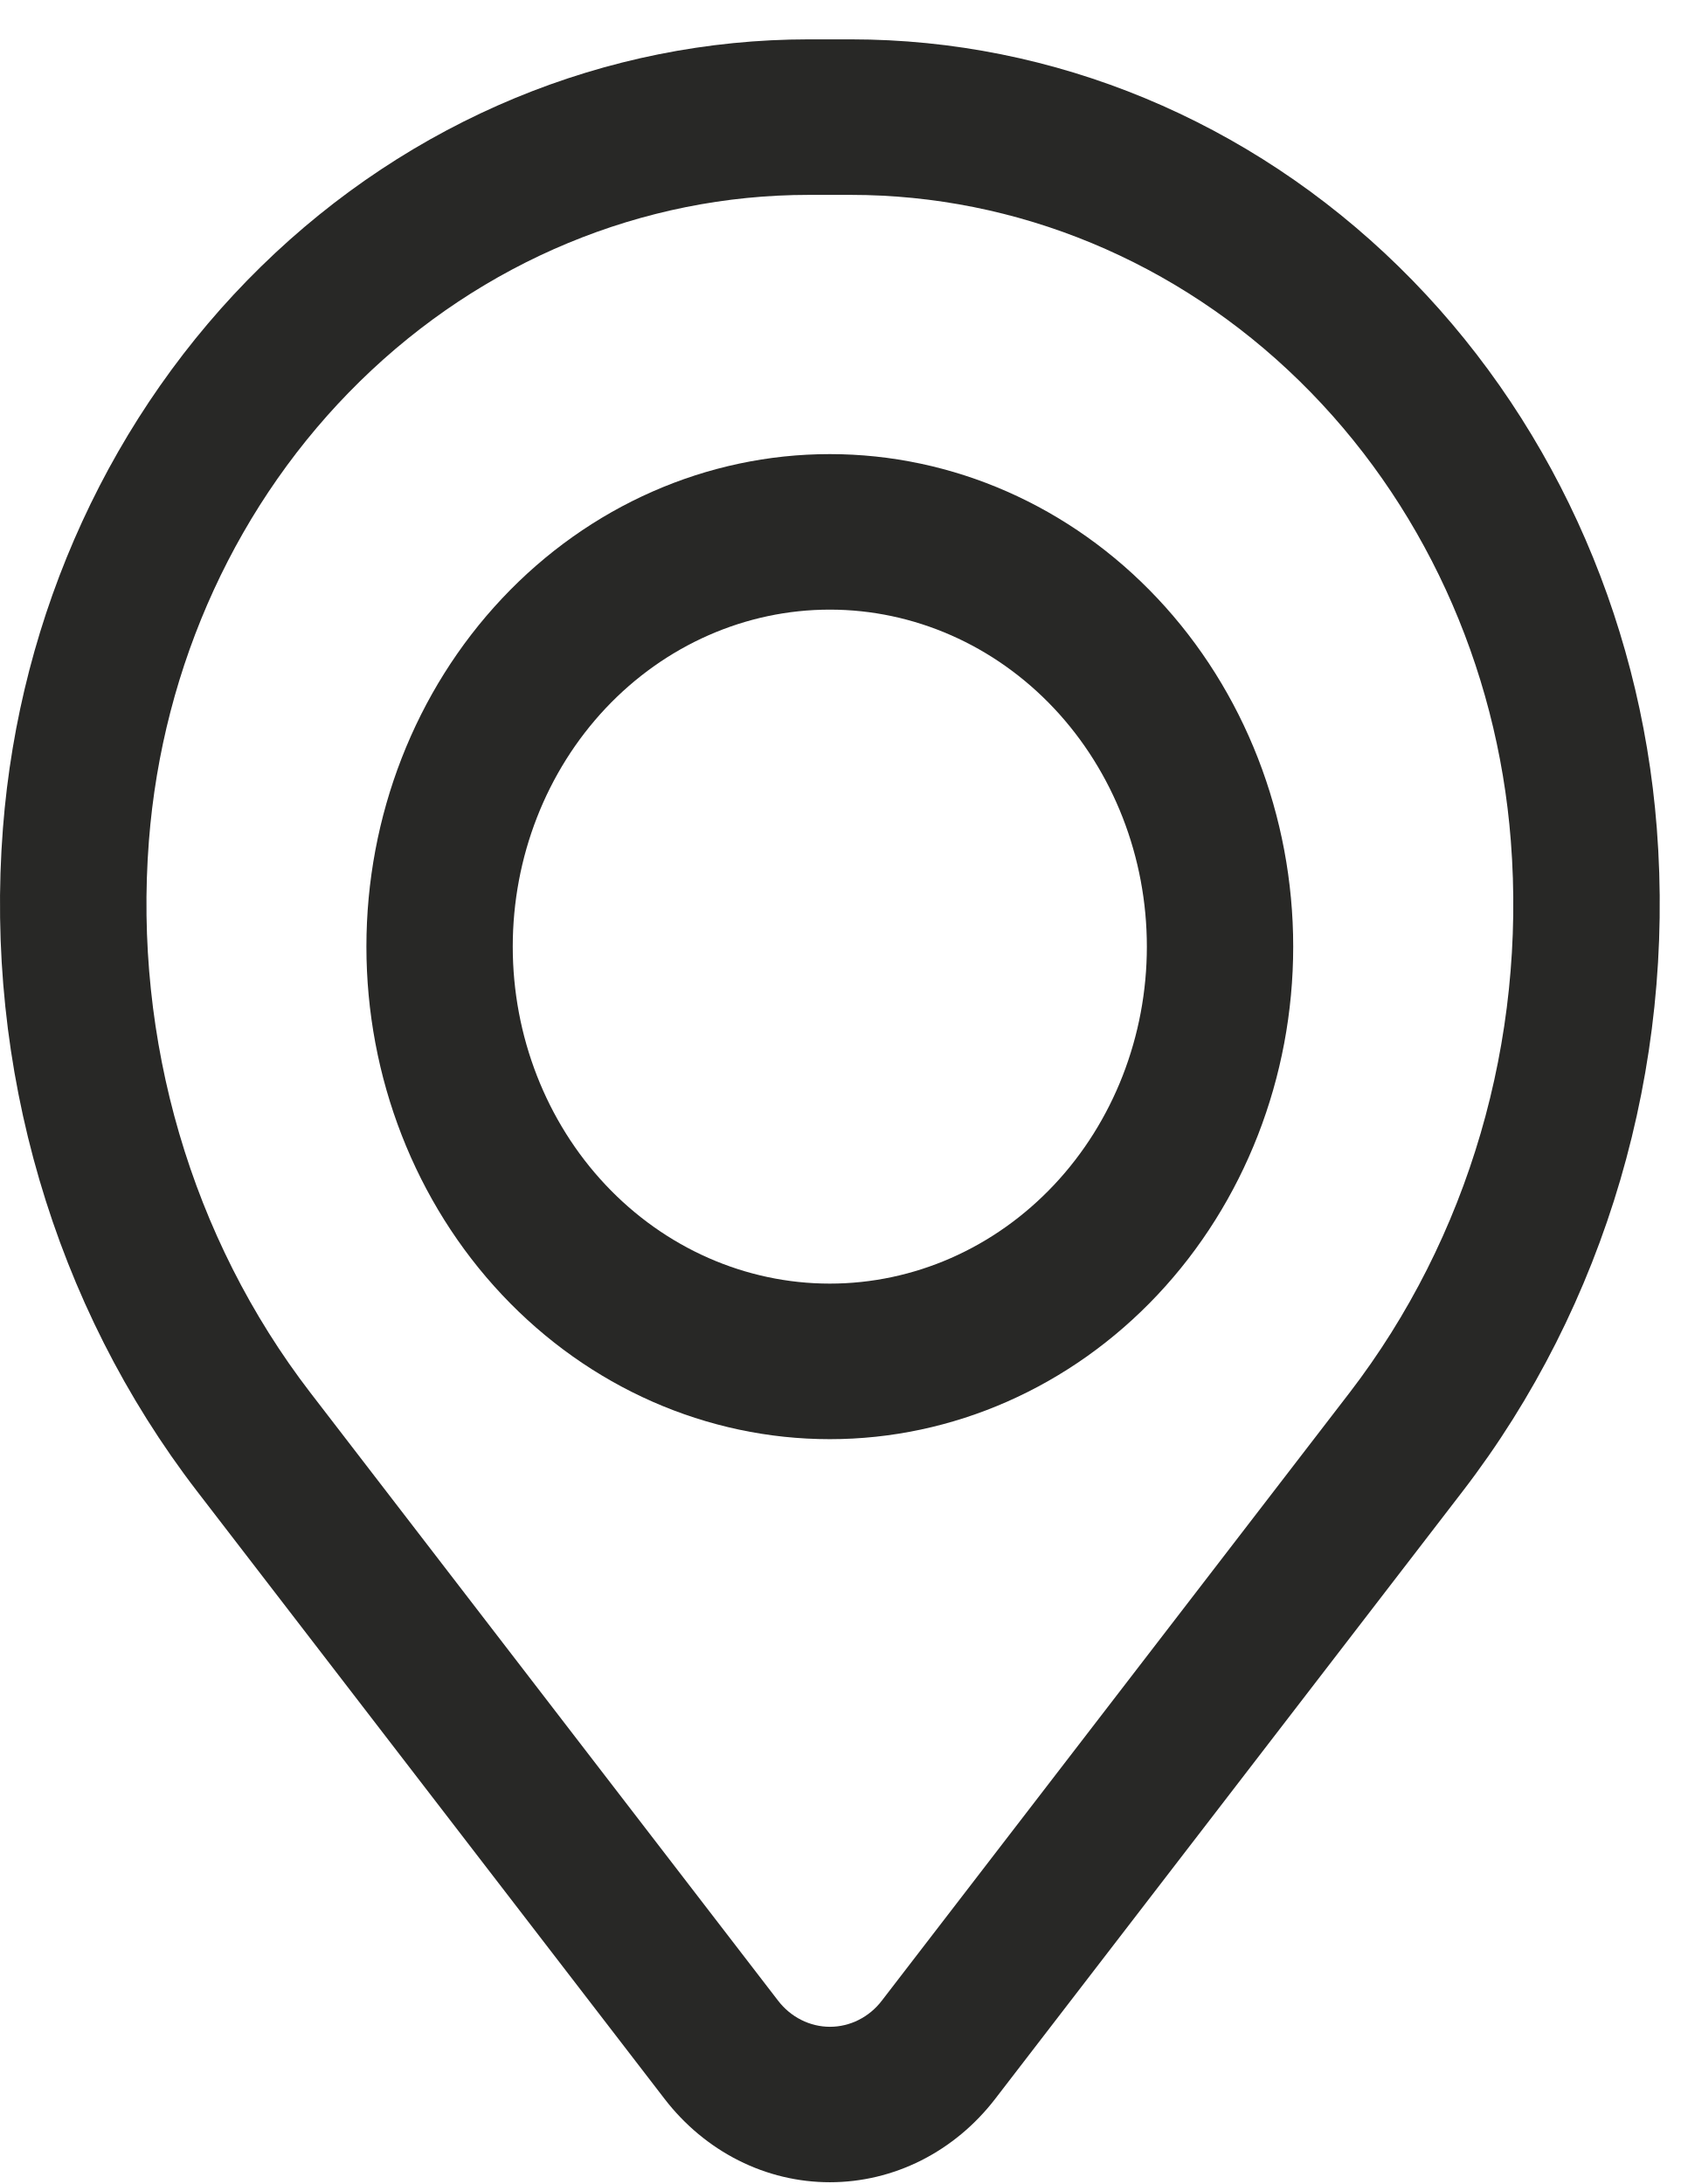
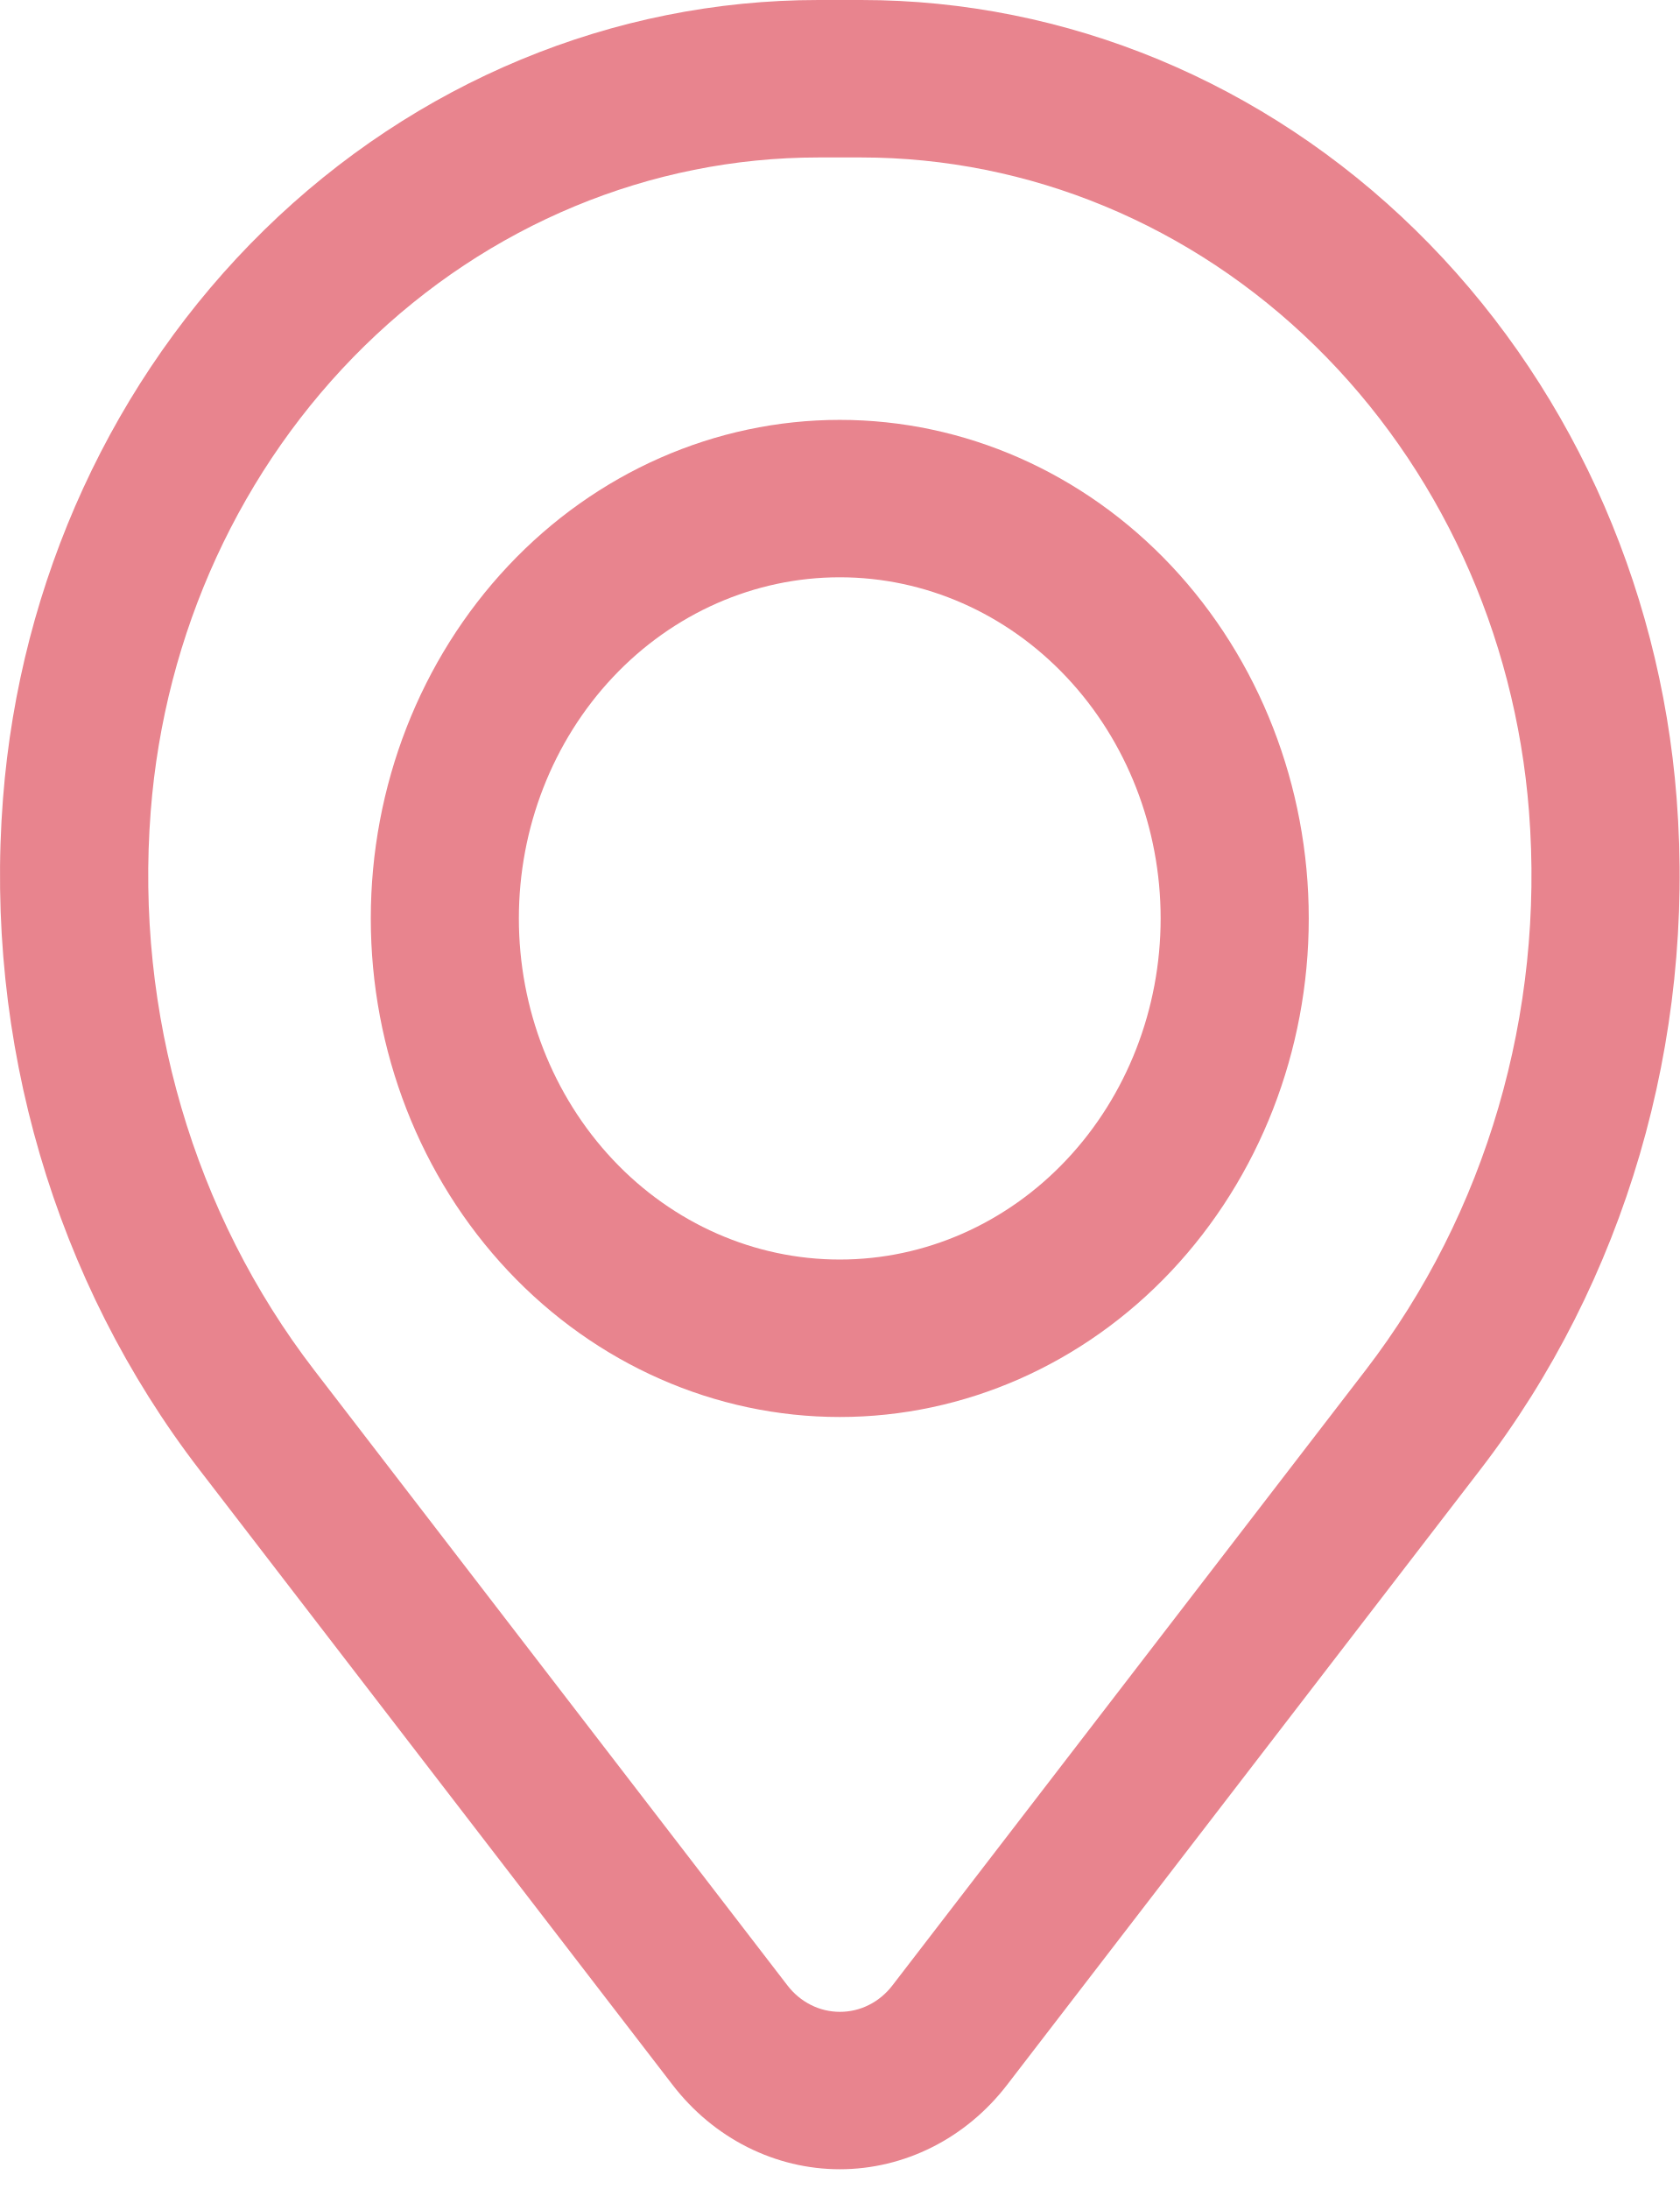
- <svg xmlns="http://www.w3.org/2000/svg" width="40" height="52" viewBox="0 0 40 52" fill="none">
-   <path fill-rule="evenodd" clip-rule="evenodd" d="M8.723 22.539C8.723 19.429 9.885 16.446 11.954 14.247C14.023 12.047 16.829 10.812 19.755 10.812C22.681 10.812 25.487 12.047 27.556 14.247C29.625 16.446 30.787 19.429 30.787 22.539C30.787 25.649 29.625 28.632 27.556 30.831C25.487 33.03 22.681 34.266 19.755 34.266C16.829 34.266 14.023 33.03 11.954 30.831C9.885 28.632 8.723 25.649 8.723 22.539ZM19.755 14.515C17.753 14.515 15.833 15.361 14.417 16.865C13.002 18.37 12.207 20.411 12.207 22.539C12.207 24.667 13.002 26.708 14.417 28.212C15.833 29.717 17.753 30.562 19.755 30.562C21.757 30.562 23.677 29.717 25.093 28.212C26.508 26.708 27.303 24.667 27.303 22.539C27.303 20.411 26.508 18.37 25.093 16.865C23.677 15.361 21.757 14.515 19.755 14.515Z" fill="#282826" />
-   <path fill-rule="evenodd" clip-rule="evenodd" d="M0.07 19.717C0.467 14.598 2.66 9.826 6.214 6.347C9.768 2.868 14.423 0.937 19.255 0.937H20.258C25.09 0.937 29.745 2.868 33.299 6.347C36.853 9.826 39.046 14.598 39.443 19.717C39.885 25.418 38.228 31.079 34.821 35.507L23.689 49.977C23.212 50.596 22.612 51.095 21.932 51.438C21.252 51.781 20.509 51.958 19.756 51.958C19.004 51.958 18.261 51.781 17.581 51.438C16.901 51.095 16.301 50.596 15.824 49.977L4.692 35.507C1.285 31.079 -0.372 25.418 0.07 19.717ZM19.255 4.64C15.298 4.64 11.487 6.222 8.576 9.072C5.666 11.921 3.87 15.829 3.545 20.02C3.177 24.765 4.556 29.476 7.391 33.162L18.523 47.634C18.673 47.829 18.861 47.986 19.075 48.093C19.289 48.201 19.522 48.257 19.759 48.257C19.995 48.257 20.229 48.201 20.443 48.093C20.656 47.986 20.845 47.829 20.994 47.634L32.127 33.162C34.96 29.476 36.337 24.764 35.968 20.02C35.643 15.829 33.847 11.92 30.936 9.071C28.025 6.221 24.213 4.64 20.256 4.64H19.255Z" fill="#282826" />
+ <svg xmlns="http://www.w3.org/2000/svg" width="33" height="43" viewBox="0 0 33 43" fill="none">
+   <path fill-rule="evenodd" clip-rule="evenodd" d="M7.285 18.041C7.285 15.444 8.256 12.953 9.984 11.116C11.711 9.279 14.055 8.248 16.499 8.248C18.942 8.248 21.286 9.279 23.014 11.116C24.742 12.953 25.713 15.444 25.713 18.041C25.713 20.639 24.742 23.13 23.014 24.967C21.286 26.803 18.942 27.835 16.499 27.835C14.055 27.835 11.711 26.803 9.984 24.967C8.256 23.13 7.285 20.639 7.285 18.041ZM16.499 11.34C14.827 11.34 13.223 12.046 12.041 13.303C10.859 14.56 10.194 16.264 10.194 18.041C10.194 19.819 10.859 21.523 12.041 22.78C13.223 24.037 14.827 24.742 16.499 24.742C18.171 24.742 19.774 24.037 20.956 22.78C22.139 21.523 22.803 19.819 22.803 18.041C22.803 16.264 22.139 14.56 20.956 13.303C19.774 12.046 18.171 11.34 16.499 11.34Z" fill="#E8848E" />
+   <path fill-rule="evenodd" clip-rule="evenodd" d="M0.059 15.685C0.39 11.41 2.222 7.424 5.19 4.519C8.158 1.613 12.046 -1.30631e-05 16.081 0H16.919C20.954 -1.30631e-05 24.842 1.613 27.81 4.519C30.778 7.424 32.61 11.41 32.941 15.685C33.31 20.446 31.927 25.174 29.081 28.872L19.784 40.957C19.386 41.474 18.885 41.891 18.317 42.177C17.749 42.463 17.129 42.612 16.5 42.612C15.871 42.612 15.251 42.463 14.683 42.177C14.115 41.891 13.614 41.474 13.216 40.957L3.919 28.872C1.073 25.174 -0.311 20.446 0.059 15.685ZM16.081 3.093C12.777 3.093 9.593 4.415 7.163 6.794C4.732 9.174 3.232 12.438 2.961 15.938C2.653 19.901 3.805 23.836 6.173 26.914L15.47 39C15.595 39.163 15.752 39.294 15.931 39.384C16.109 39.474 16.304 39.52 16.502 39.52C16.7 39.52 16.895 39.474 17.073 39.384C17.252 39.294 17.409 39.163 17.534 39L26.831 26.914C29.198 23.835 30.348 19.9 30.04 15.938C29.768 12.437 28.268 9.173 25.837 6.793C23.406 4.414 20.222 3.093 16.917 3.093H16.081Z" fill="#E8848E" />
</svg>
